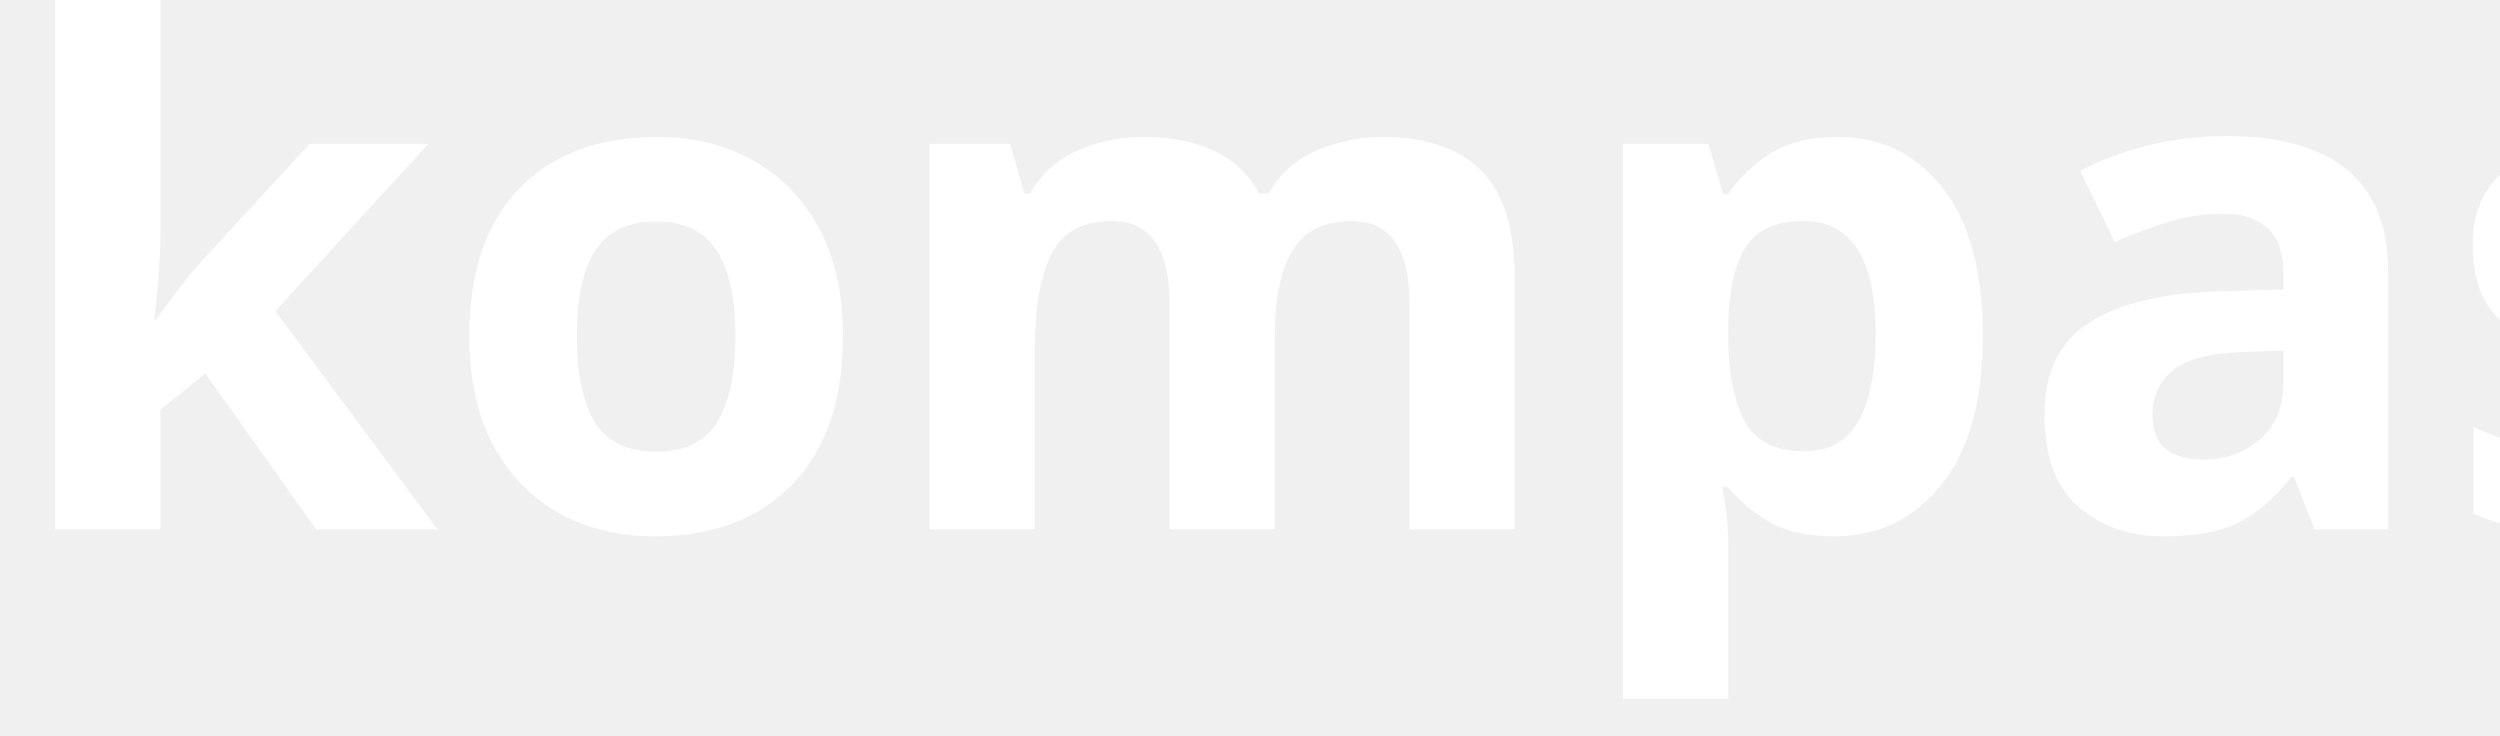
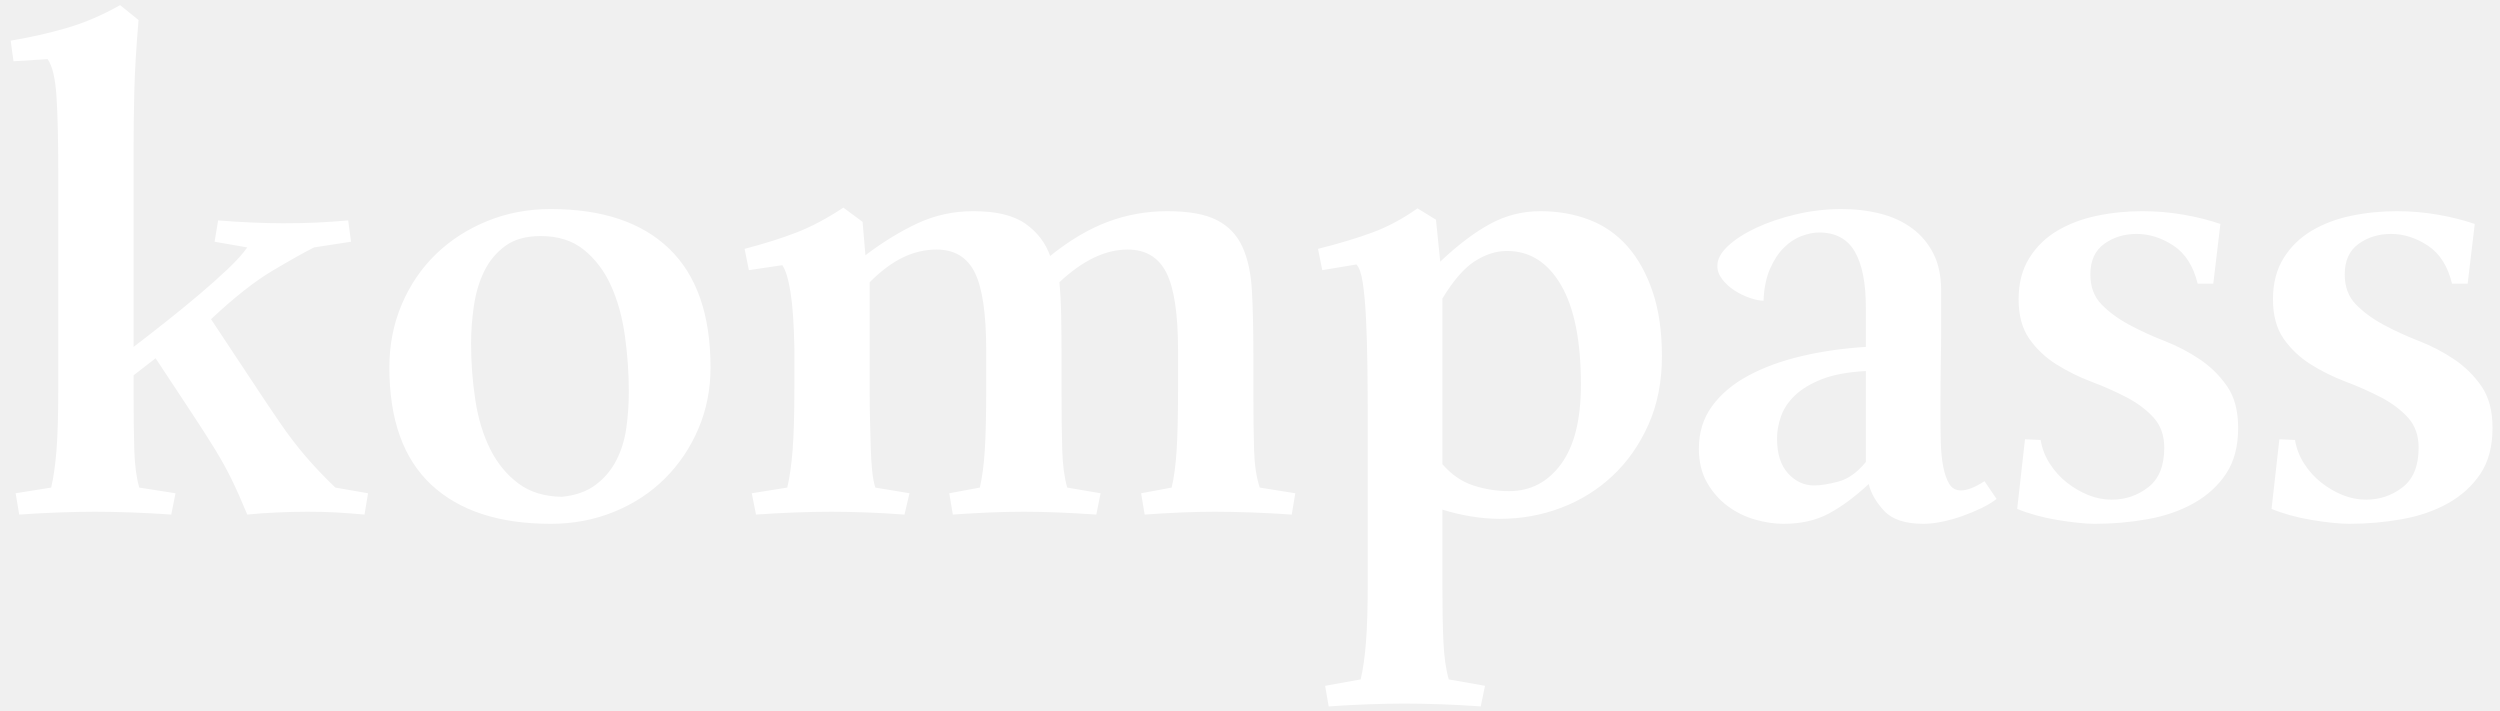
- <svg xmlns="http://www.w3.org/2000/svg" width="85px" height="25px" viewBox="0 0 85 25" version="1.1">
+ <svg xmlns="http://www.w3.org/2000/svg" width="190px" height="54px" viewBox="0 0 190 54" version="1.1">
  <defs />
-   <g id="Page-1" stroke="none" stroke-width="1" fill="none" fill-rule="evenodd" font-size="24" font-family="MengeltBaselAntiquaW1G-Bd, Mengelt Basel Antiqua W1G" font-weight="bold">
-     <text id="kompass" fill="#FFFFFF">
-       <tspan x="0" y="18">kompass</tspan>
-     </text>
+   <g id="Page-1" stroke="none" stroke-width="1" fill="none" fill-rule="evenodd">
+     <path d="M4.428,13.134 C4.428,10.65 4.383,8.715 4.293,7.329 C4.203,5.943 3.978,4.998 3.618,4.494 L1.026,4.656 L0.81,3.09 C2.322,2.838 3.753,2.514 5.103,2.118 C6.453,1.722 7.794,1.146 9.126,0.39 L10.53,1.524 C10.35,3.648 10.242,5.466 10.206,6.978 C10.17,8.49 10.152,10.02 10.152,11.568 L10.152,26.364 C10.908,25.788 11.718,25.158 12.582,24.474 C13.446,23.79 14.283,23.106 15.093,22.422 C15.903,21.738 16.641,21.081 17.307,20.451 C17.973,19.821 18.468,19.272 18.792,18.804 L16.308,18.372 L16.578,16.752 C17.478,16.824 18.351,16.878 19.197,16.914 C20.043,16.95 20.826,16.968 21.546,16.968 C22.518,16.968 23.373,16.95 24.111,16.914 C24.849,16.878 25.632,16.824 26.46,16.752 L26.676,18.372 L23.868,18.804 C23.148,19.164 22.104,19.749 20.736,20.559 C19.368,21.369 17.802,22.602 16.038,24.258 C17.19,25.986 18.18,27.48 19.008,28.74 C19.836,30 20.583,31.116 21.249,32.088 C21.915,33.06 22.581,33.933 23.247,34.707 C23.913,35.481 24.66,36.264 25.488,37.056 L27.972,37.488 L27.702,39.108 C26.91,39.036 26.199,38.982 25.569,38.946 C24.939,38.91 24.21,38.892 23.382,38.892 C22.662,38.892 21.888,38.91 21.06,38.946 C20.232,38.982 19.476,39.036 18.792,39.108 C18.36,38.064 17.964,37.173 17.604,36.435 C17.244,35.697 16.821,34.932 16.335,34.14 C15.849,33.348 15.255,32.421 14.553,31.359 C13.851,30.297 12.942,28.92 11.826,27.228 L10.152,28.524 L10.152,29.55 C10.152,31.53 10.17,33.087 10.206,34.221 C10.242,35.355 10.368,36.3 10.584,37.056 L13.338,37.488 L13.014,39.108 C12.042,39.036 11.043,38.982 10.017,38.946 C8.991,38.91 8.064,38.892 7.236,38.892 C6.408,38.892 5.49,38.91 4.482,38.946 C3.474,38.982 2.466,39.036 1.458,39.108 L1.188,37.488 L3.888,37.056 C4.068,36.3 4.203,35.355 4.293,34.221 C4.383,33.087 4.428,31.53 4.428,29.55 L4.428,13.134 Z M41.85,15.888 C45.774,15.888 48.78,16.896 50.868,18.912 C52.956,20.928 54,23.934 54,27.93 C54,29.586 53.694,31.134 53.082,32.574 C52.47,34.014 51.624,35.274 50.544,36.354 C49.464,37.434 48.177,38.28 46.683,38.892 C45.189,39.504 43.578,39.81 41.85,39.81 C37.926,39.81 34.902,38.82 32.778,36.84 C30.654,34.86 29.592,31.89 29.592,27.93 C29.592,26.202 29.907,24.6 30.537,23.124 C31.167,21.648 32.031,20.379 33.129,19.317 C34.227,18.255 35.523,17.418 37.017,16.806 C38.511,16.194 40.122,15.888 41.85,15.888 Z M42.72,37.757 C43.761,37.649 44.614,37.343 45.279,36.84 C45.945,36.336 46.467,35.715 46.845,34.977 C47.223,34.239 47.475,33.42 47.601,32.52 C47.727,31.62 47.79,30.702 47.79,29.766 C47.79,28.362 47.691,26.949 47.493,25.527 C47.295,24.105 46.944,22.836 46.44,21.72 C45.936,20.604 45.252,19.695 44.388,18.993 C43.524,18.291 42.426,17.94 41.094,17.94 C39.978,17.94 39.078,18.192 38.394,18.696 C37.71,19.2 37.179,19.839 36.801,20.613 C36.423,21.387 36.162,22.26 36.018,23.232 C35.874,24.204 35.802,25.158 35.802,26.094 C35.802,27.57 35.91,29.01 36.126,30.414 C36.342,31.818 36.72,33.06 37.26,34.14 C37.8,35.22 38.52,36.093 39.42,36.759 C40.298,37.408 41.398,37.741 42.72,37.757 L42.72,37.757 Z M95.256,29.55 C95.256,31.53 95.274,33.087 95.31,34.221 C95.346,35.355 95.49,36.3 95.742,37.056 L98.442,37.488 L98.172,39.108 C97.164,39.036 96.147,38.982 95.121,38.946 C94.095,38.91 93.168,38.892 92.34,38.892 C91.512,38.892 90.666,38.91 89.802,38.946 C88.938,38.982 88.002,39.036 86.994,39.108 L86.724,37.488 L89.046,37.056 C89.226,36.3 89.352,35.355 89.424,34.221 C89.496,33.087 89.532,31.53 89.532,29.55 L89.532,26.634 C89.532,23.862 89.235,21.891 88.641,20.721 C88.047,19.551 87.066,18.966 85.698,18.966 C84.006,18.966 82.278,19.794 80.514,21.45 C80.586,22.17 80.631,23.016 80.649,23.988 C80.667,24.96 80.676,25.914 80.676,26.85 L80.676,29.55 C80.676,31.53 80.694,33.087 80.73,34.221 C80.766,35.355 80.892,36.3 81.108,37.056 L83.646,37.488 L83.322,39.108 C82.278,39.036 81.306,38.982 80.406,38.946 C79.506,38.91 78.642,38.892 77.814,38.892 C76.986,38.892 76.131,38.91 75.249,38.946 C74.367,38.982 73.422,39.036 72.414,39.108 L72.144,37.488 L74.466,37.056 C74.646,36.3 74.772,35.355 74.844,34.221 C74.916,33.087 74.952,31.53 74.952,29.55 L74.952,26.634 C74.952,23.862 74.664,21.891 74.088,20.721 C73.512,19.551 72.54,18.966 71.172,18.966 C70.308,18.966 69.462,19.164 68.634,19.56 C67.806,19.956 66.96,20.586 66.096,21.45 L66.096,29.928 C66.096,30.612 66.105,31.305 66.123,32.007 C66.141,32.709 66.159,33.384 66.177,34.032 C66.195,34.68 66.231,35.265 66.285,35.787 C66.339,36.309 66.42,36.732 66.528,37.056 L69.12,37.488 L68.742,39.108 C67.806,39.036 66.852,38.982 65.88,38.946 C64.908,38.91 64.008,38.892 63.18,38.892 C62.352,38.892 61.443,38.91 60.453,38.946 C59.463,38.982 58.464,39.036 57.456,39.108 L57.132,37.488 L59.832,37.056 C60.012,36.3 60.147,35.355 60.237,34.221 C60.327,33.087 60.372,31.53 60.372,29.55 L60.372,26.418 C60.336,24.582 60.237,23.169 60.075,22.179 C59.913,21.189 59.706,20.514 59.454,20.154 L56.916,20.532 L56.592,18.912 C58.104,18.516 59.418,18.102 60.534,17.67 C61.65,17.238 62.838,16.608 64.098,15.78 L65.556,16.86 L65.772,19.398 C67.104,18.39 68.427,17.58 69.741,16.968 C71.055,16.356 72.468,16.05 73.98,16.05 C75.708,16.05 77.022,16.365 77.922,16.995 C78.822,17.625 79.452,18.444 79.812,19.452 C81.288,18.264 82.746,17.4 84.186,16.86 C85.626,16.32 87.138,16.05 88.722,16.05 C90.342,16.05 91.593,16.275 92.475,16.725 C93.357,17.175 94.005,17.85 94.419,18.75 C94.833,19.65 95.076,20.775 95.148,22.125 C95.22,23.475 95.256,25.05 95.256,26.85 L95.256,29.55 Z M103.95,32.304 C103.95,30.72 103.941,29.235 103.923,27.849 C103.905,26.463 103.869,25.239 103.815,24.177 C103.761,23.115 103.68,22.224 103.572,21.504 C103.464,20.784 103.302,20.316 103.086,20.1 L100.494,20.532 L100.17,18.912 C101.754,18.516 103.131,18.102 104.301,17.67 C105.471,17.238 106.614,16.626 107.73,15.834 L109.134,16.698 L109.458,19.884 C110.79,18.624 112.05,17.67 113.238,17.022 C114.426,16.374 115.704,16.05 117.072,16.05 C118.404,16.05 119.637,16.266 120.771,16.698 C121.905,17.13 122.877,17.805 123.687,18.723 C124.497,19.641 125.136,20.793 125.604,22.179 C126.072,23.565 126.306,25.194 126.306,27.066 C126.306,29.01 125.964,30.747 125.28,32.277 C124.596,33.807 123.687,35.103 122.553,36.165 C121.419,37.227 120.114,38.037 118.638,38.595 C117.162,39.153 115.614,39.432 113.994,39.432 C113.274,39.432 112.536,39.369 111.78,39.243 C111.024,39.117 110.304,38.946 109.62,38.73 L109.62,44.13 C109.62,46.11 109.647,47.667 109.701,48.801 C109.755,49.935 109.89,50.88 110.106,51.636 L112.86,52.122 L112.536,53.688 C111.564,53.616 110.565,53.562 109.539,53.526 C108.513,53.49 107.586,53.472 106.758,53.472 C105.93,53.472 105.012,53.49 104.004,53.526 C102.996,53.562 101.988,53.616 100.98,53.688 L100.71,52.122 L103.41,51.636 C103.59,50.88 103.725,49.935 103.815,48.801 C103.905,47.667 103.95,46.11 103.95,44.13 L103.95,32.304 Z M109.62,35.274 C110.304,36.066 111.087,36.606 111.969,36.894 C112.851,37.182 113.76,37.326 114.696,37.326 C116.316,37.326 117.63,36.642 118.638,35.274 C119.646,33.906 120.15,31.89 120.15,29.226 C120.15,25.914 119.646,23.394 118.638,21.666 C117.63,19.938 116.262,19.074 114.534,19.074 C113.706,19.074 112.887,19.335 112.077,19.857 C111.267,20.379 110.448,21.324 109.62,22.692 L109.62,35.274 Z M134.028,22.854 C133.74,22.854 133.389,22.782 132.975,22.638 C132.561,22.494 132.174,22.305 131.814,22.071 C131.454,21.837 131.148,21.558 130.896,21.234 C130.644,20.91 130.518,20.568 130.518,20.208 C130.518,19.704 130.788,19.2 131.328,18.696 C131.868,18.192 132.579,17.733 133.461,17.319 C134.343,16.905 135.351,16.563 136.485,16.293 C137.619,16.023 138.78,15.888 139.968,15.888 C141.012,15.888 141.993,16.005 142.911,16.239 C143.829,16.473 144.63,16.842 145.314,17.346 C145.998,17.85 146.538,18.489 146.934,19.263 C147.33,20.037 147.528,20.982 147.528,22.098 L147.528,25.068 C147.528,25.788 147.519,26.607 147.501,27.525 C147.483,28.443 147.474,29.712 147.474,31.332 C147.474,32.124 147.483,32.88 147.501,33.6 C147.519,34.32 147.582,34.95 147.69,35.49 C147.798,36.03 147.951,36.462 148.149,36.786 C148.347,37.11 148.644,37.272 149.04,37.272 C149.508,37.272 150.102,37.038 150.822,36.57 L151.74,37.92 C151.416,38.172 151.029,38.406 150.579,38.622 C150.129,38.838 149.652,39.036 149.148,39.216 C148.644,39.396 148.131,39.54 147.609,39.648 C147.087,39.756 146.61,39.81 146.178,39.81 C144.81,39.81 143.82,39.486 143.208,38.838 C142.596,38.19 142.2,37.506 142.02,36.786 C140.976,37.758 139.968,38.505 138.996,39.027 C138.024,39.549 136.872,39.81 135.54,39.81 C134.856,39.81 134.136,39.702 133.38,39.486 C132.624,39.27 131.931,38.928 131.301,38.46 C130.671,37.992 130.149,37.398 129.735,36.678 C129.321,35.958 129.114,35.094 129.114,34.086 C129.114,32.862 129.447,31.791 130.113,30.873 C130.779,29.955 131.697,29.181 132.867,28.551 C134.037,27.921 135.387,27.426 136.917,27.066 C138.447,26.706 140.076,26.472 141.804,26.364 L141.804,23.34 C141.804,21.504 141.525,20.1 140.967,19.128 C140.409,18.156 139.5,17.67 138.24,17.67 C137.844,17.67 137.403,17.76 136.917,17.94 C136.431,18.12 135.981,18.417 135.567,18.831 C135.153,19.245 134.802,19.785 134.514,20.451 C134.226,21.117 134.064,21.918 134.028,22.854 Z M135.054,33.33 C135.054,34.482 135.333,35.364 135.891,35.976 C136.449,36.588 137.106,36.894 137.862,36.894 C138.366,36.894 138.987,36.795 139.725,36.597 C140.463,36.399 141.156,35.904 141.804,35.112 L141.804,28.2 C140.436,28.272 139.32,28.479 138.456,28.821 C137.592,29.163 136.908,29.577 136.404,30.063 C135.9,30.549 135.549,31.08 135.351,31.656 C135.153,32.232 135.054,32.79 135.054,33.33 Z M159.192,39.81 C158.832,39.81 158.4,39.783 157.896,39.729 C157.392,39.675 156.87,39.603 156.33,39.513 C155.79,39.423 155.259,39.306 154.737,39.162 C154.215,39.018 153.738,38.856 153.306,38.676 L153.9,33.384 L155.088,33.438 C155.196,34.086 155.43,34.689 155.79,35.247 C156.15,35.805 156.582,36.282 157.086,36.678 C157.59,37.074 158.13,37.389 158.706,37.623 C159.282,37.857 159.876,37.974 160.488,37.974 C161.532,37.974 162.459,37.659 163.269,37.029 C164.079,36.399 164.484,35.4 164.484,34.032 C164.484,33.096 164.214,32.331 163.674,31.737 C163.134,31.143 162.45,30.63 161.622,30.198 C160.794,29.766 159.903,29.37 158.949,29.01 C157.995,28.65 157.104,28.209 156.276,27.687 C155.448,27.165 154.764,26.517 154.224,25.743 C153.684,24.969 153.414,23.97 153.414,22.746 C153.414,21.522 153.684,20.478 154.224,19.614 C154.764,18.75 155.475,18.057 156.357,17.535 C157.239,17.013 158.238,16.635 159.354,16.401 C160.47,16.167 161.622,16.05 162.81,16.05 C163.89,16.05 164.943,16.14 165.969,16.32 C166.995,16.5 167.922,16.734 168.75,17.022 L168.21,21.558 L167.022,21.558 C166.698,20.226 166.086,19.263 165.186,18.669 C164.286,18.075 163.35,17.778 162.378,17.778 C161.442,17.778 160.623,18.03 159.921,18.534 C159.219,19.038 158.868,19.812 158.868,20.856 C158.868,21.792 159.147,22.548 159.705,23.124 C160.263,23.7 160.956,24.213 161.784,24.663 C162.612,25.113 163.512,25.527 164.484,25.905 C165.456,26.283 166.356,26.751 167.184,27.309 C168.012,27.867 168.705,28.551 169.263,29.361 C169.821,30.171 170.1,31.224 170.1,32.52 C170.1,33.924 169.794,35.085 169.182,36.003 C168.57,36.921 167.751,37.668 166.725,38.244 C165.699,38.82 164.529,39.225 163.215,39.459 C161.901,39.693 160.56,39.81 159.192,39.81 Z M178.524,39.81 C178.164,39.81 177.732,39.783 177.228,39.729 C176.724,39.675 176.202,39.603 175.662,39.513 C175.122,39.423 174.591,39.306 174.069,39.162 C173.547,39.018 173.07,38.856 172.638,38.676 L173.232,33.384 L174.42,33.438 C174.528,34.086 174.762,34.689 175.122,35.247 C175.482,35.805 175.914,36.282 176.418,36.678 C176.922,37.074 177.462,37.389 178.038,37.623 C178.614,37.857 179.208,37.974 179.82,37.974 C180.864,37.974 181.791,37.659 182.601,37.029 C183.411,36.399 183.816,35.4 183.816,34.032 C183.816,33.096 183.546,32.331 183.006,31.737 C182.466,31.143 181.782,30.63 180.954,30.198 C180.126,29.766 179.235,29.37 178.281,29.01 C177.327,28.65 176.436,28.209 175.608,27.687 C174.78,27.165 174.096,26.517 173.556,25.743 C173.016,24.969 172.746,23.97 172.746,22.746 C172.746,21.522 173.016,20.478 173.556,19.614 C174.096,18.75 174.807,18.057 175.689,17.535 C176.571,17.013 177.57,16.635 178.686,16.401 C179.802,16.167 180.954,16.05 182.142,16.05 C183.222,16.05 184.275,16.14 185.301,16.32 C186.327,16.5 187.254,16.734 188.082,17.022 L187.542,21.558 L186.354,21.558 C186.03,20.226 185.418,19.263 184.518,18.669 C183.618,18.075 182.682,17.778 181.71,17.778 C180.774,17.778 179.955,18.03 179.253,18.534 C178.551,19.038 178.2,19.812 178.2,20.856 C178.2,21.792 178.479,22.548 179.037,23.124 C179.595,23.7 180.288,24.213 181.116,24.663 C181.944,25.113 182.844,25.527 183.816,25.905 C184.788,26.283 185.688,26.751 186.516,27.309 C187.344,27.867 188.037,28.551 188.595,29.361 C189.153,30.171 189.432,31.224 189.432,32.52 C189.432,33.924 189.126,35.085 188.514,36.003 C187.902,36.921 187.083,37.668 186.057,38.244 C185.031,38.82 183.861,39.225 182.547,39.459 C181.233,39.693 179.892,39.81 178.524,39.81 Z" id="kompass" fill="#FFFFFF" />
  </g>
</svg>
